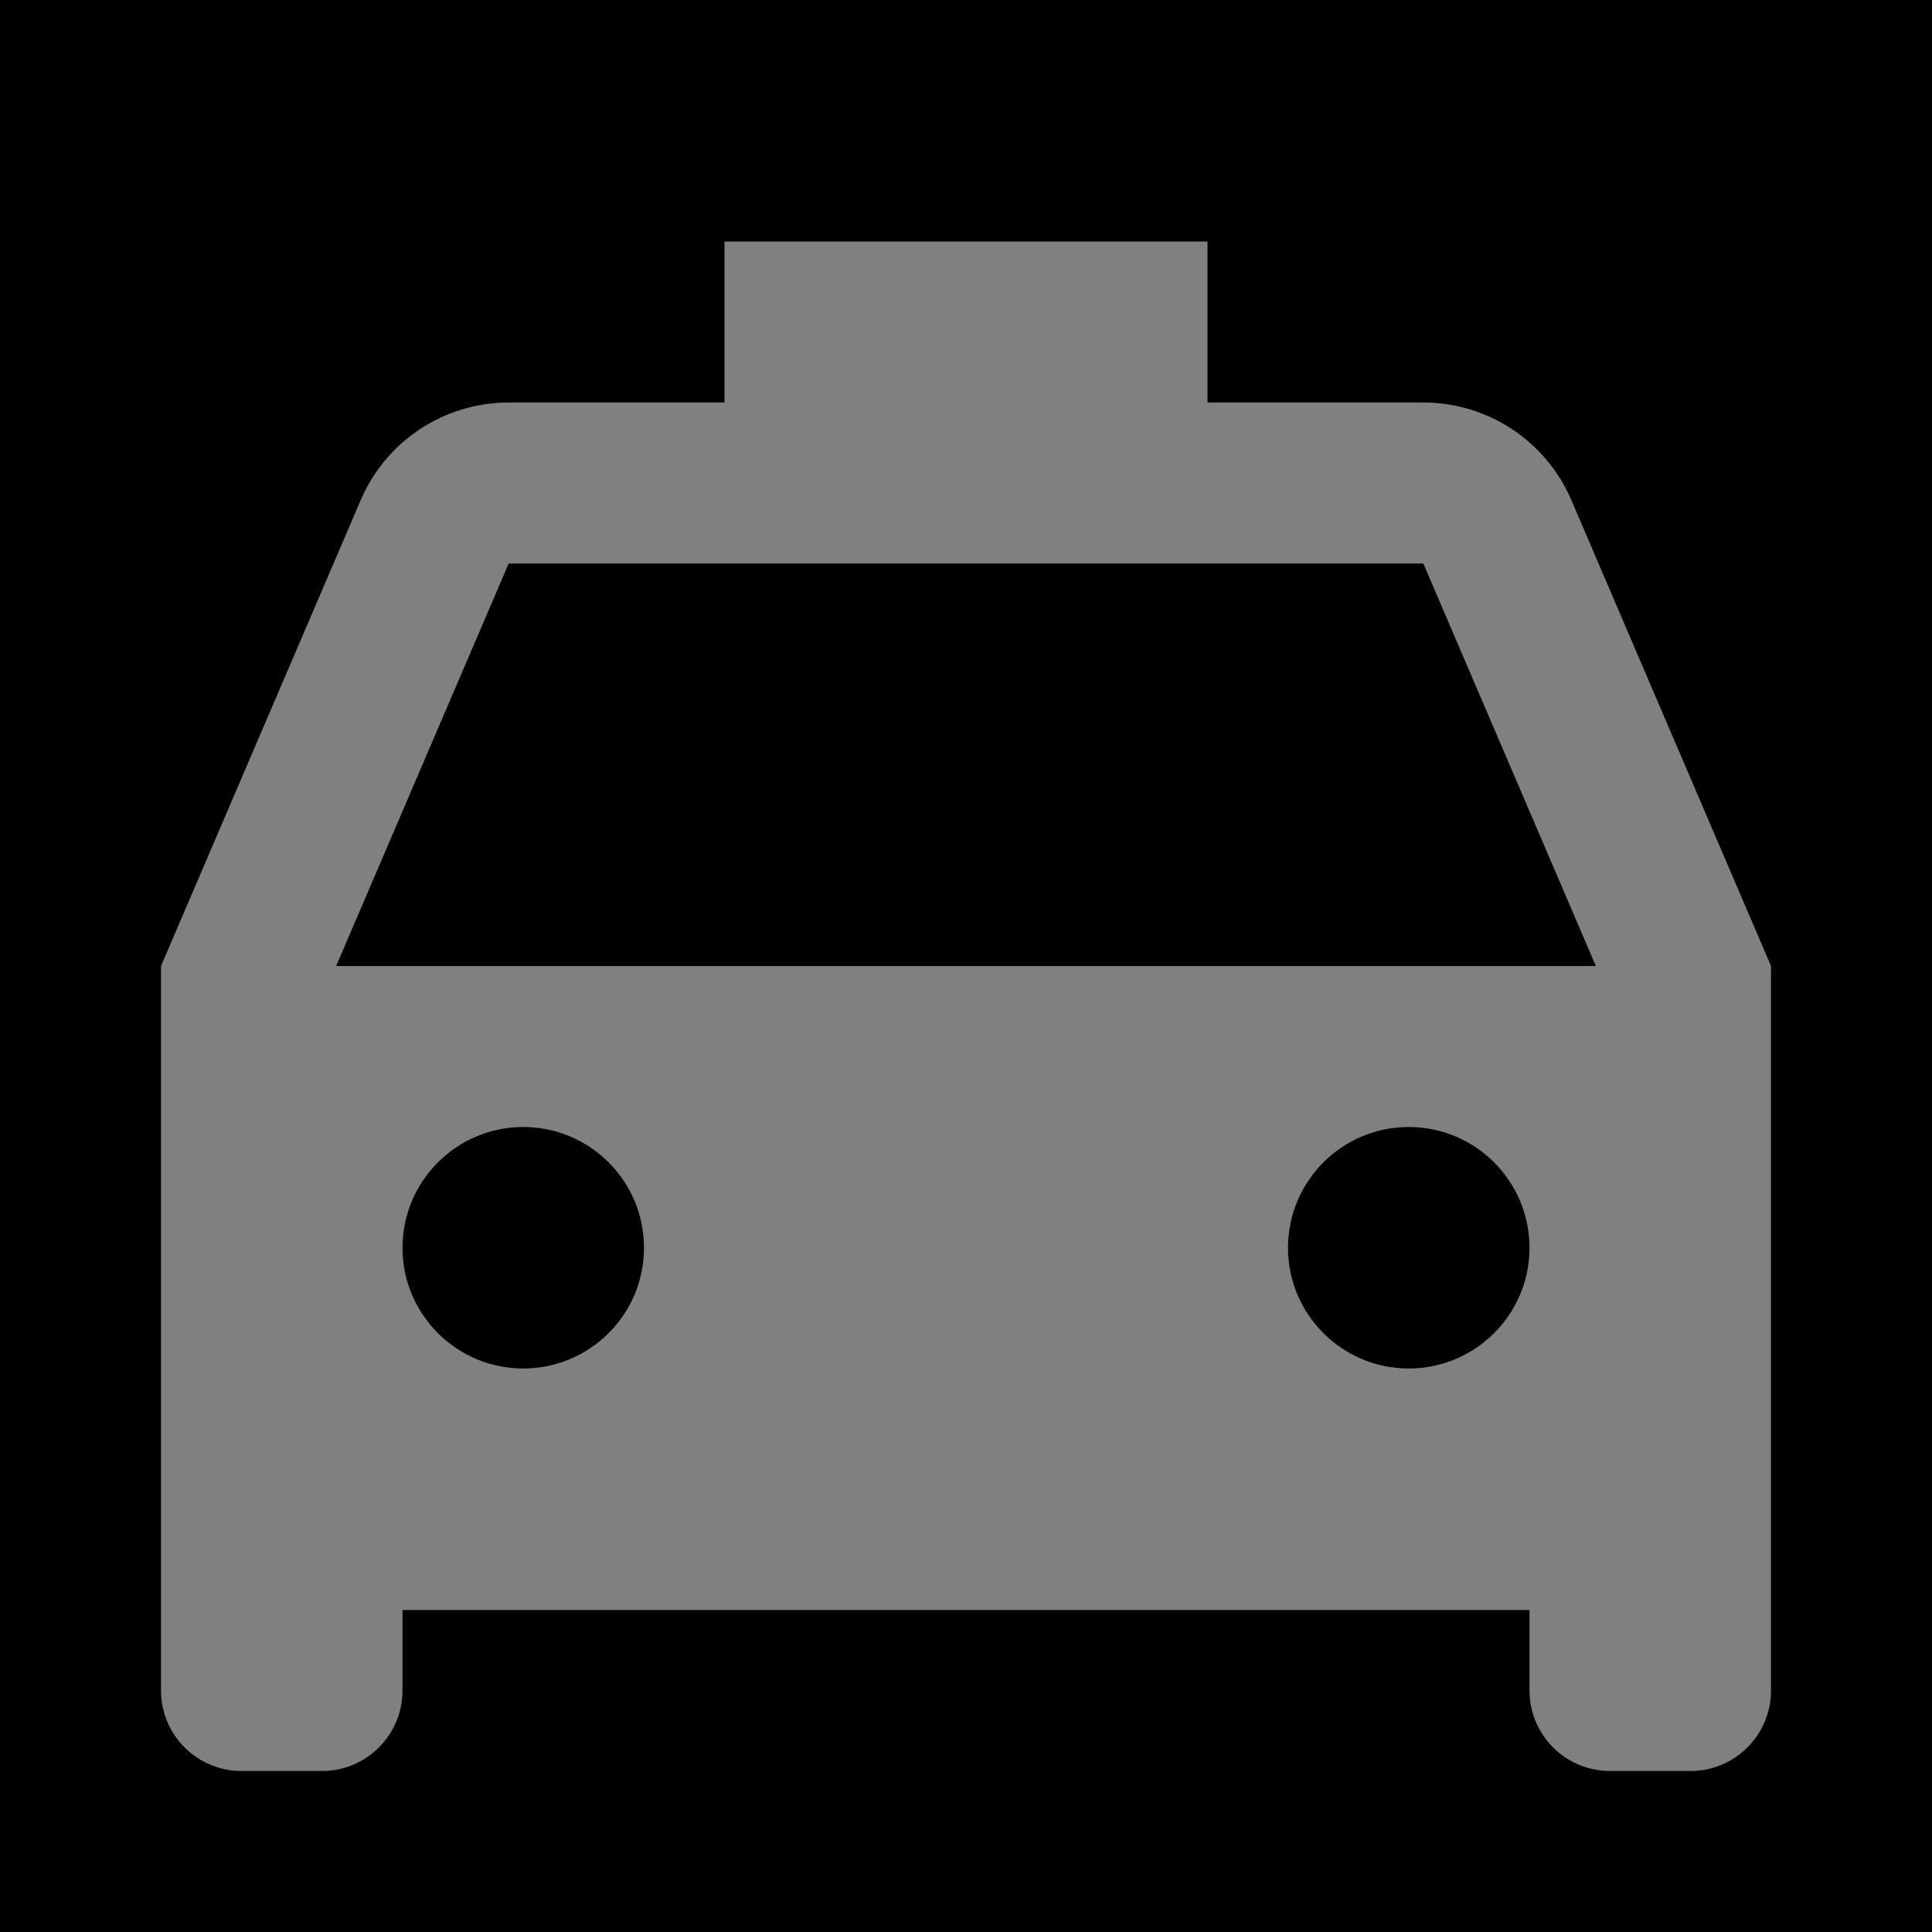
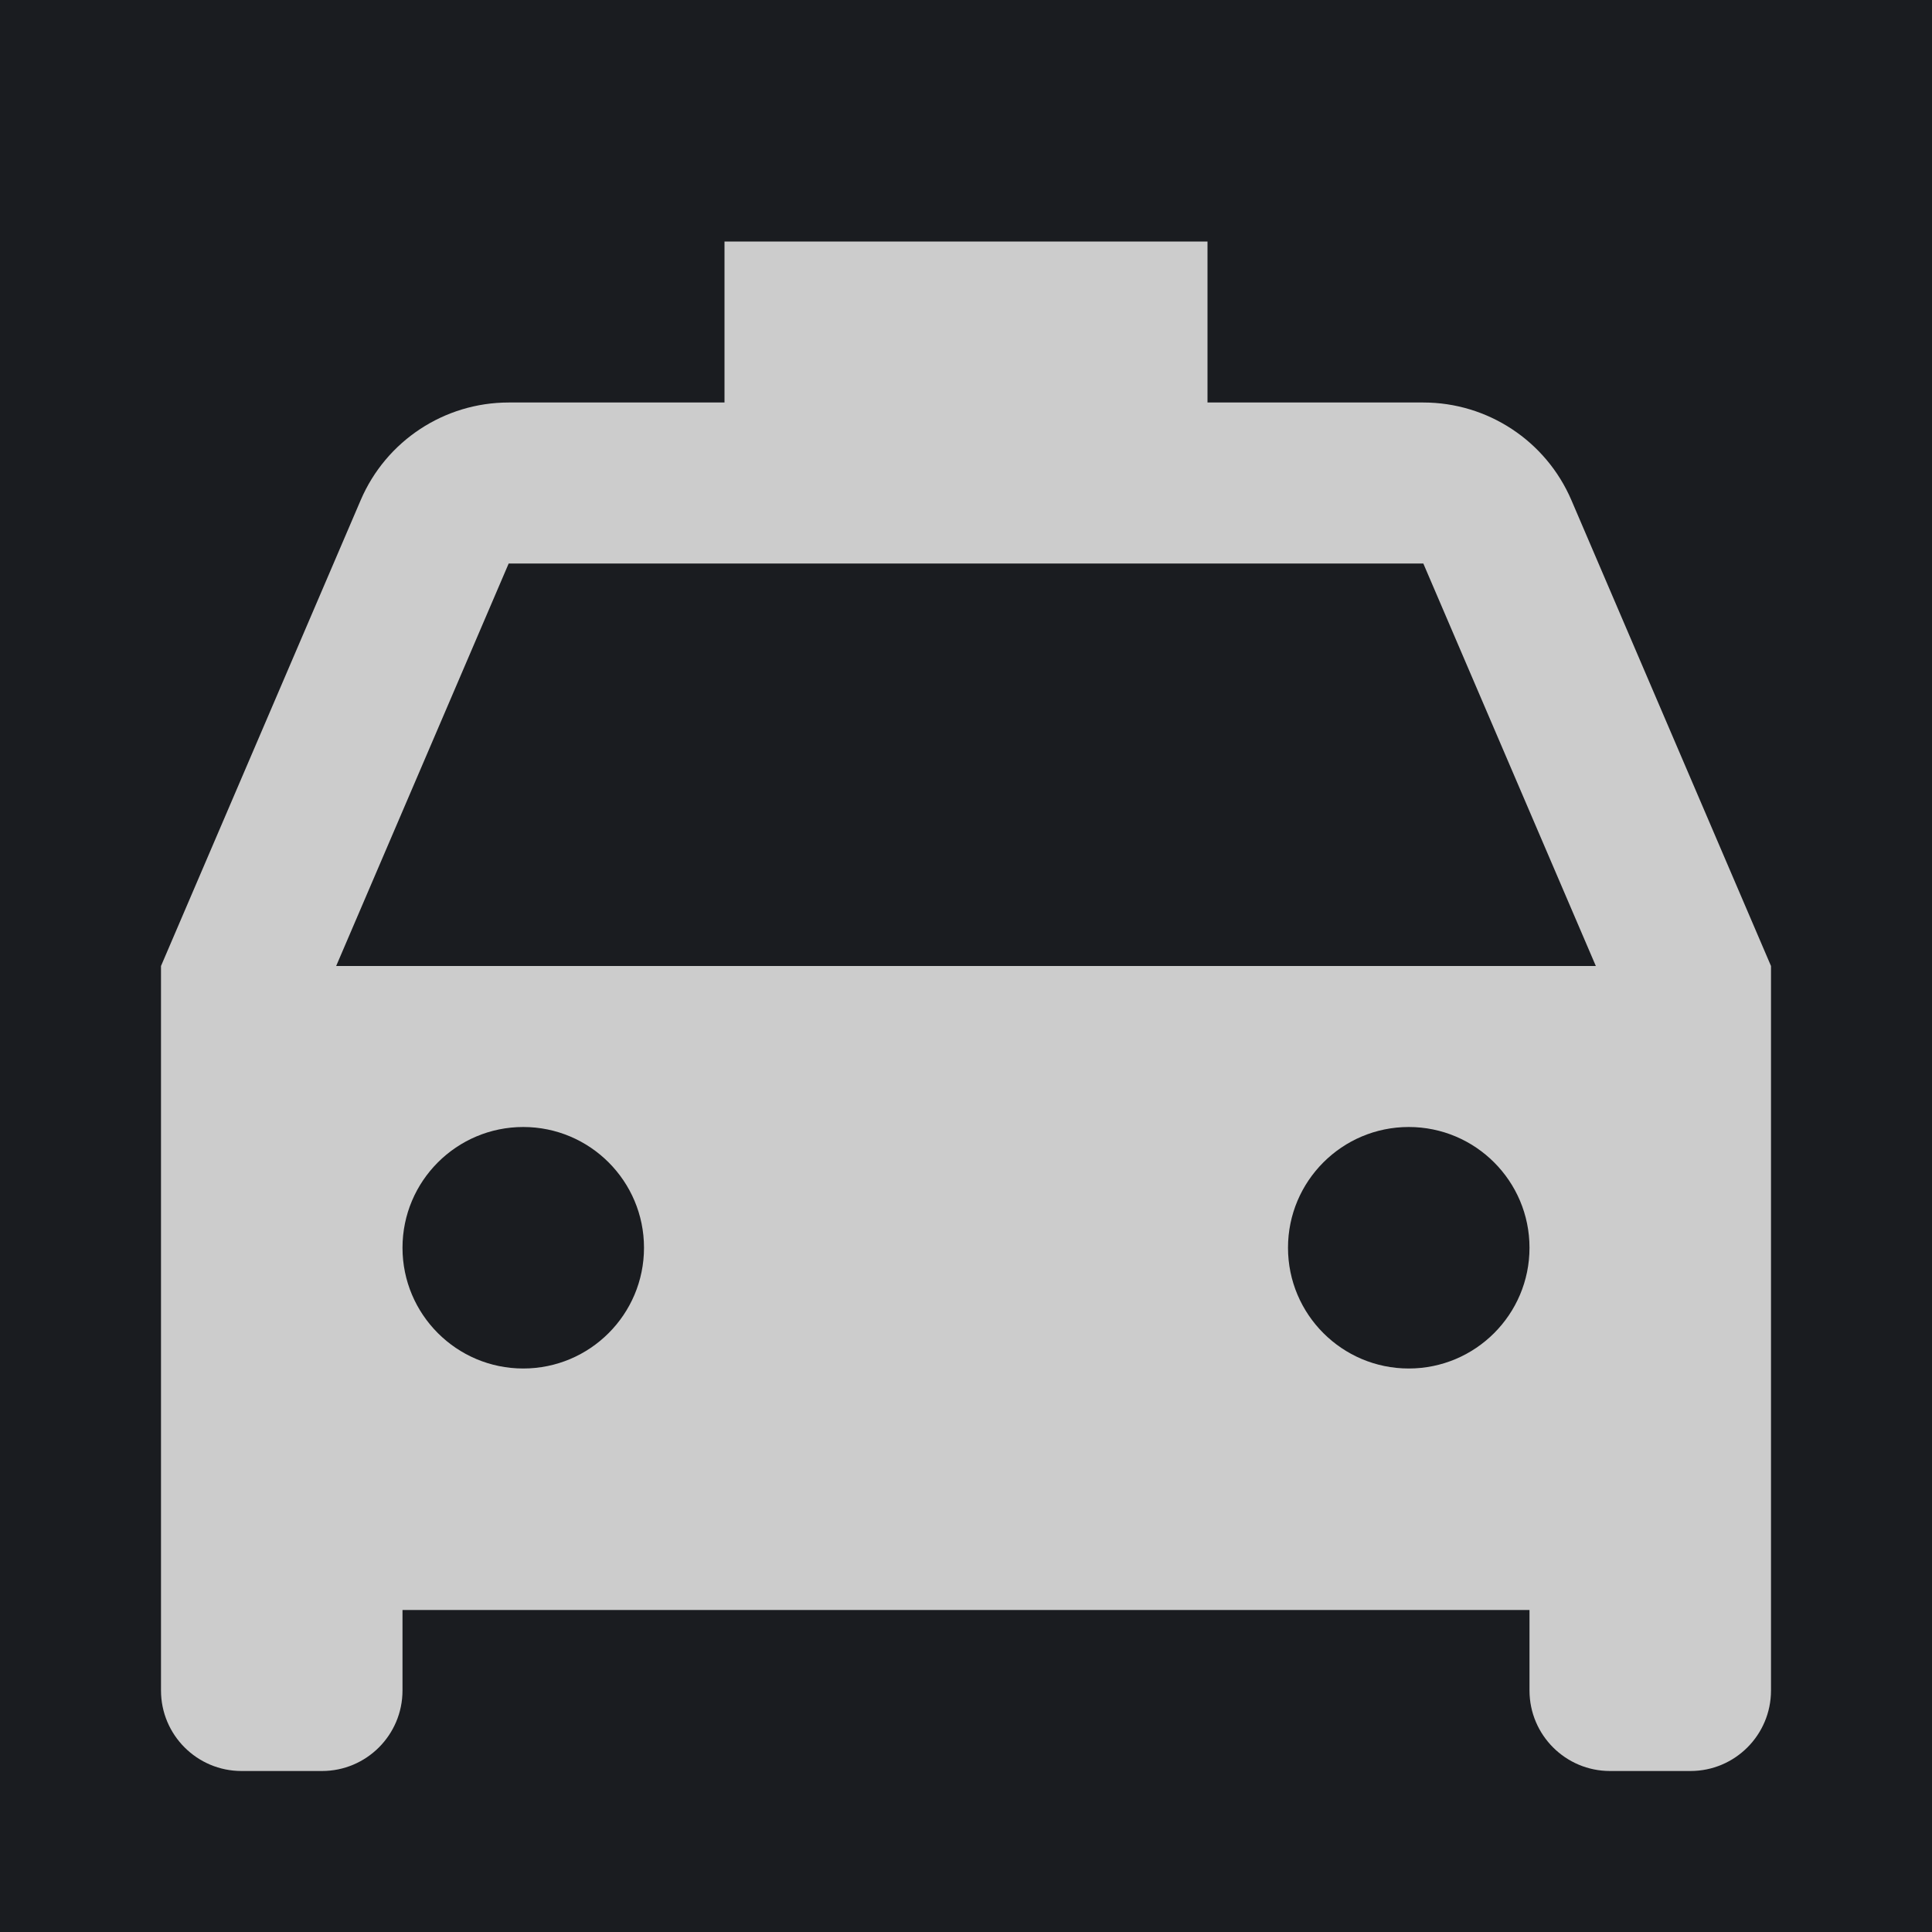
<svg xmlns="http://www.w3.org/2000/svg" viewBox="0 0 24 24">
-   <path fill="black" d="M0 0h24v24H0z" />
-   <path fill="grey" d="M22 12V21C22 21.552 21.552 22 21 22H20C19.448 22 19 21.552 19 21V20H5V21C5 21.552 4.552 22 4 22H3C2.448 22 2 21.552 2 21V12L4.481 6.212C4.796 5.477 5.519 5 6.319 5H9V3H15V5H17.681C18.481 5 19.204 5.477 19.52 6.212L22 12ZM4.176 12H19.824L17.681 7H6.319L4.176 12ZM6.5 17C7.328 17 8 16.328 8 15.5C8 14.672 7.328 14 6.5 14C5.672 14 5 14.672 5 15.5C5 16.328 5.672 17 6.5 17ZM17.5 17C18.328 17 19 16.328 19 15.5C19 14.672 18.328 14 17.5 14C16.672 14 16 14.672 16 15.5C16 16.328 16.672 17 17.5 17Z" />
+   <path fill="#1a1c20" d="M0 0h24v24H0z" />
+   <path fill="#cccccc" d="M22 12V21C22 21.552 21.552 22 21 22H20C19.448 22 19 21.552 19 21V20H5V21C5 21.552 4.552 22 4 22H3C2.448 22 2 21.552 2 21V12L4.481 6.212C4.796 5.477 5.519 5 6.319 5H9V3H15V5H17.681C18.481 5 19.204 5.477 19.52 6.212L22 12ZM4.176 12H19.824L17.681 7H6.319L4.176 12ZM6.5 17C7.328 17 8 16.328 8 15.5C8 14.672 7.328 14 6.5 14C5.672 14 5 14.672 5 15.5C5 16.328 5.672 17 6.5 17ZM17.5 17C18.328 17 19 16.328 19 15.5C19 14.672 18.328 14 17.5 14C16.672 14 16 14.672 16 15.5C16 16.328 16.672 17 17.5 17Z" />
</svg>
